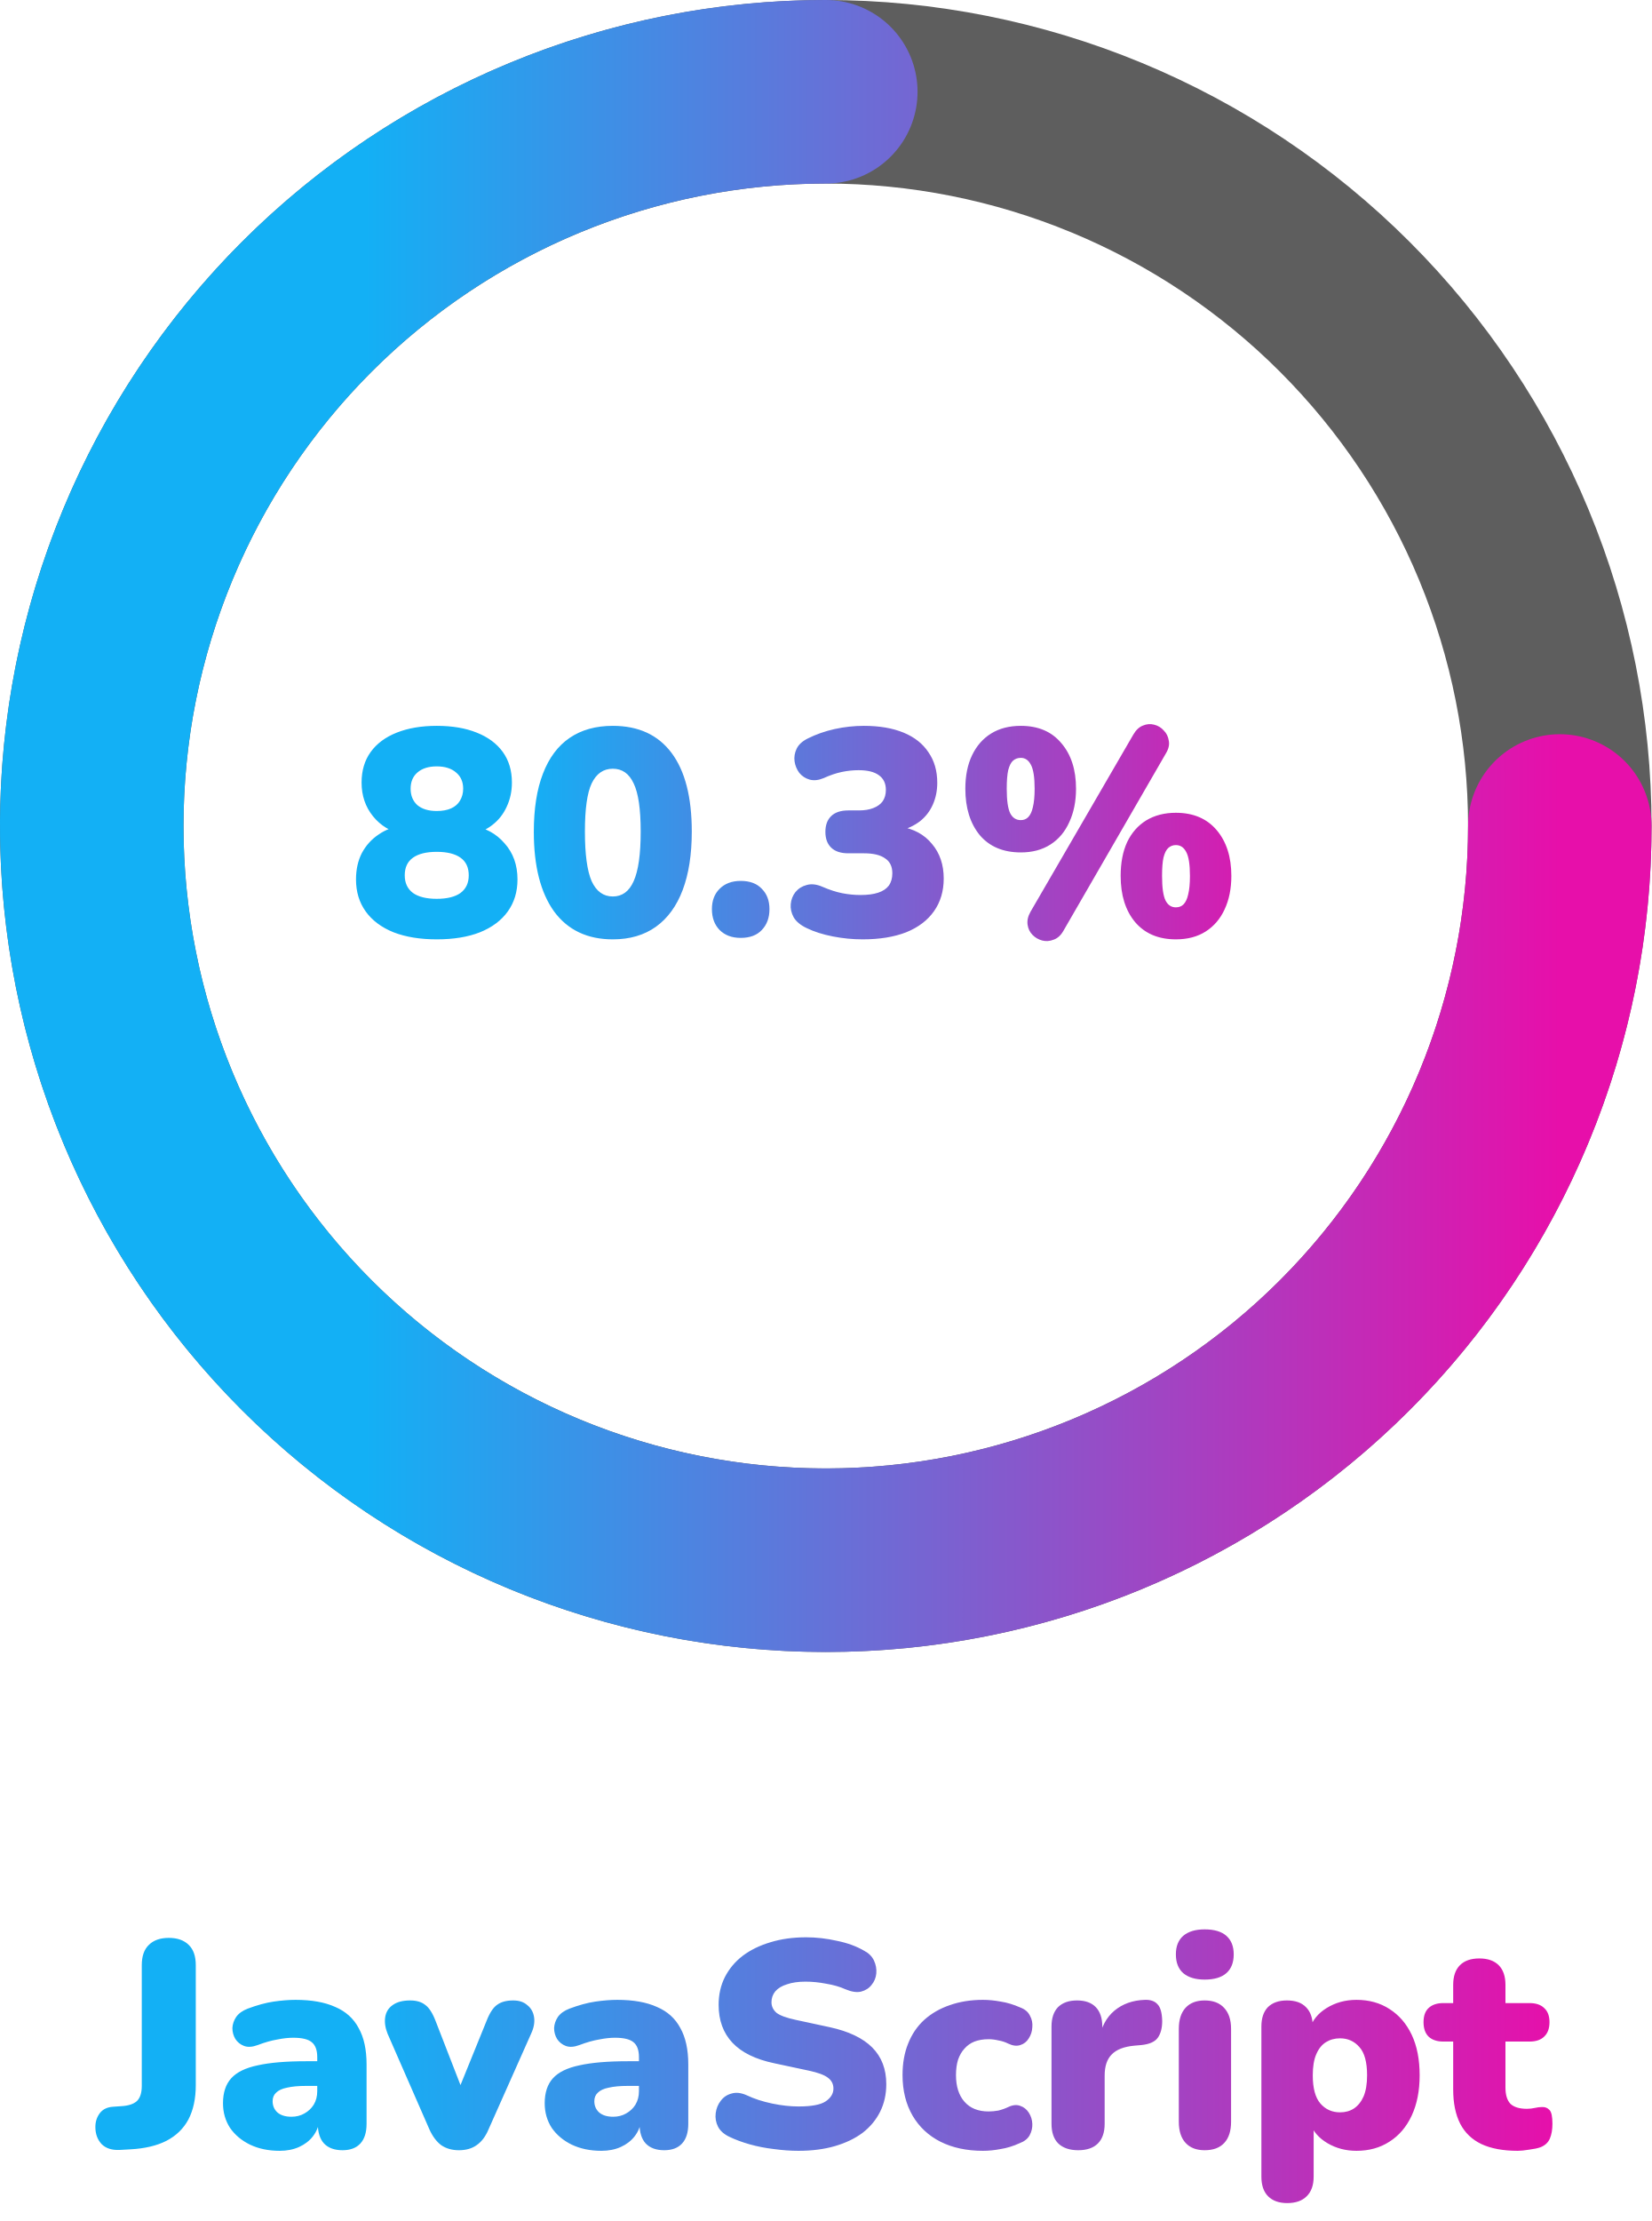
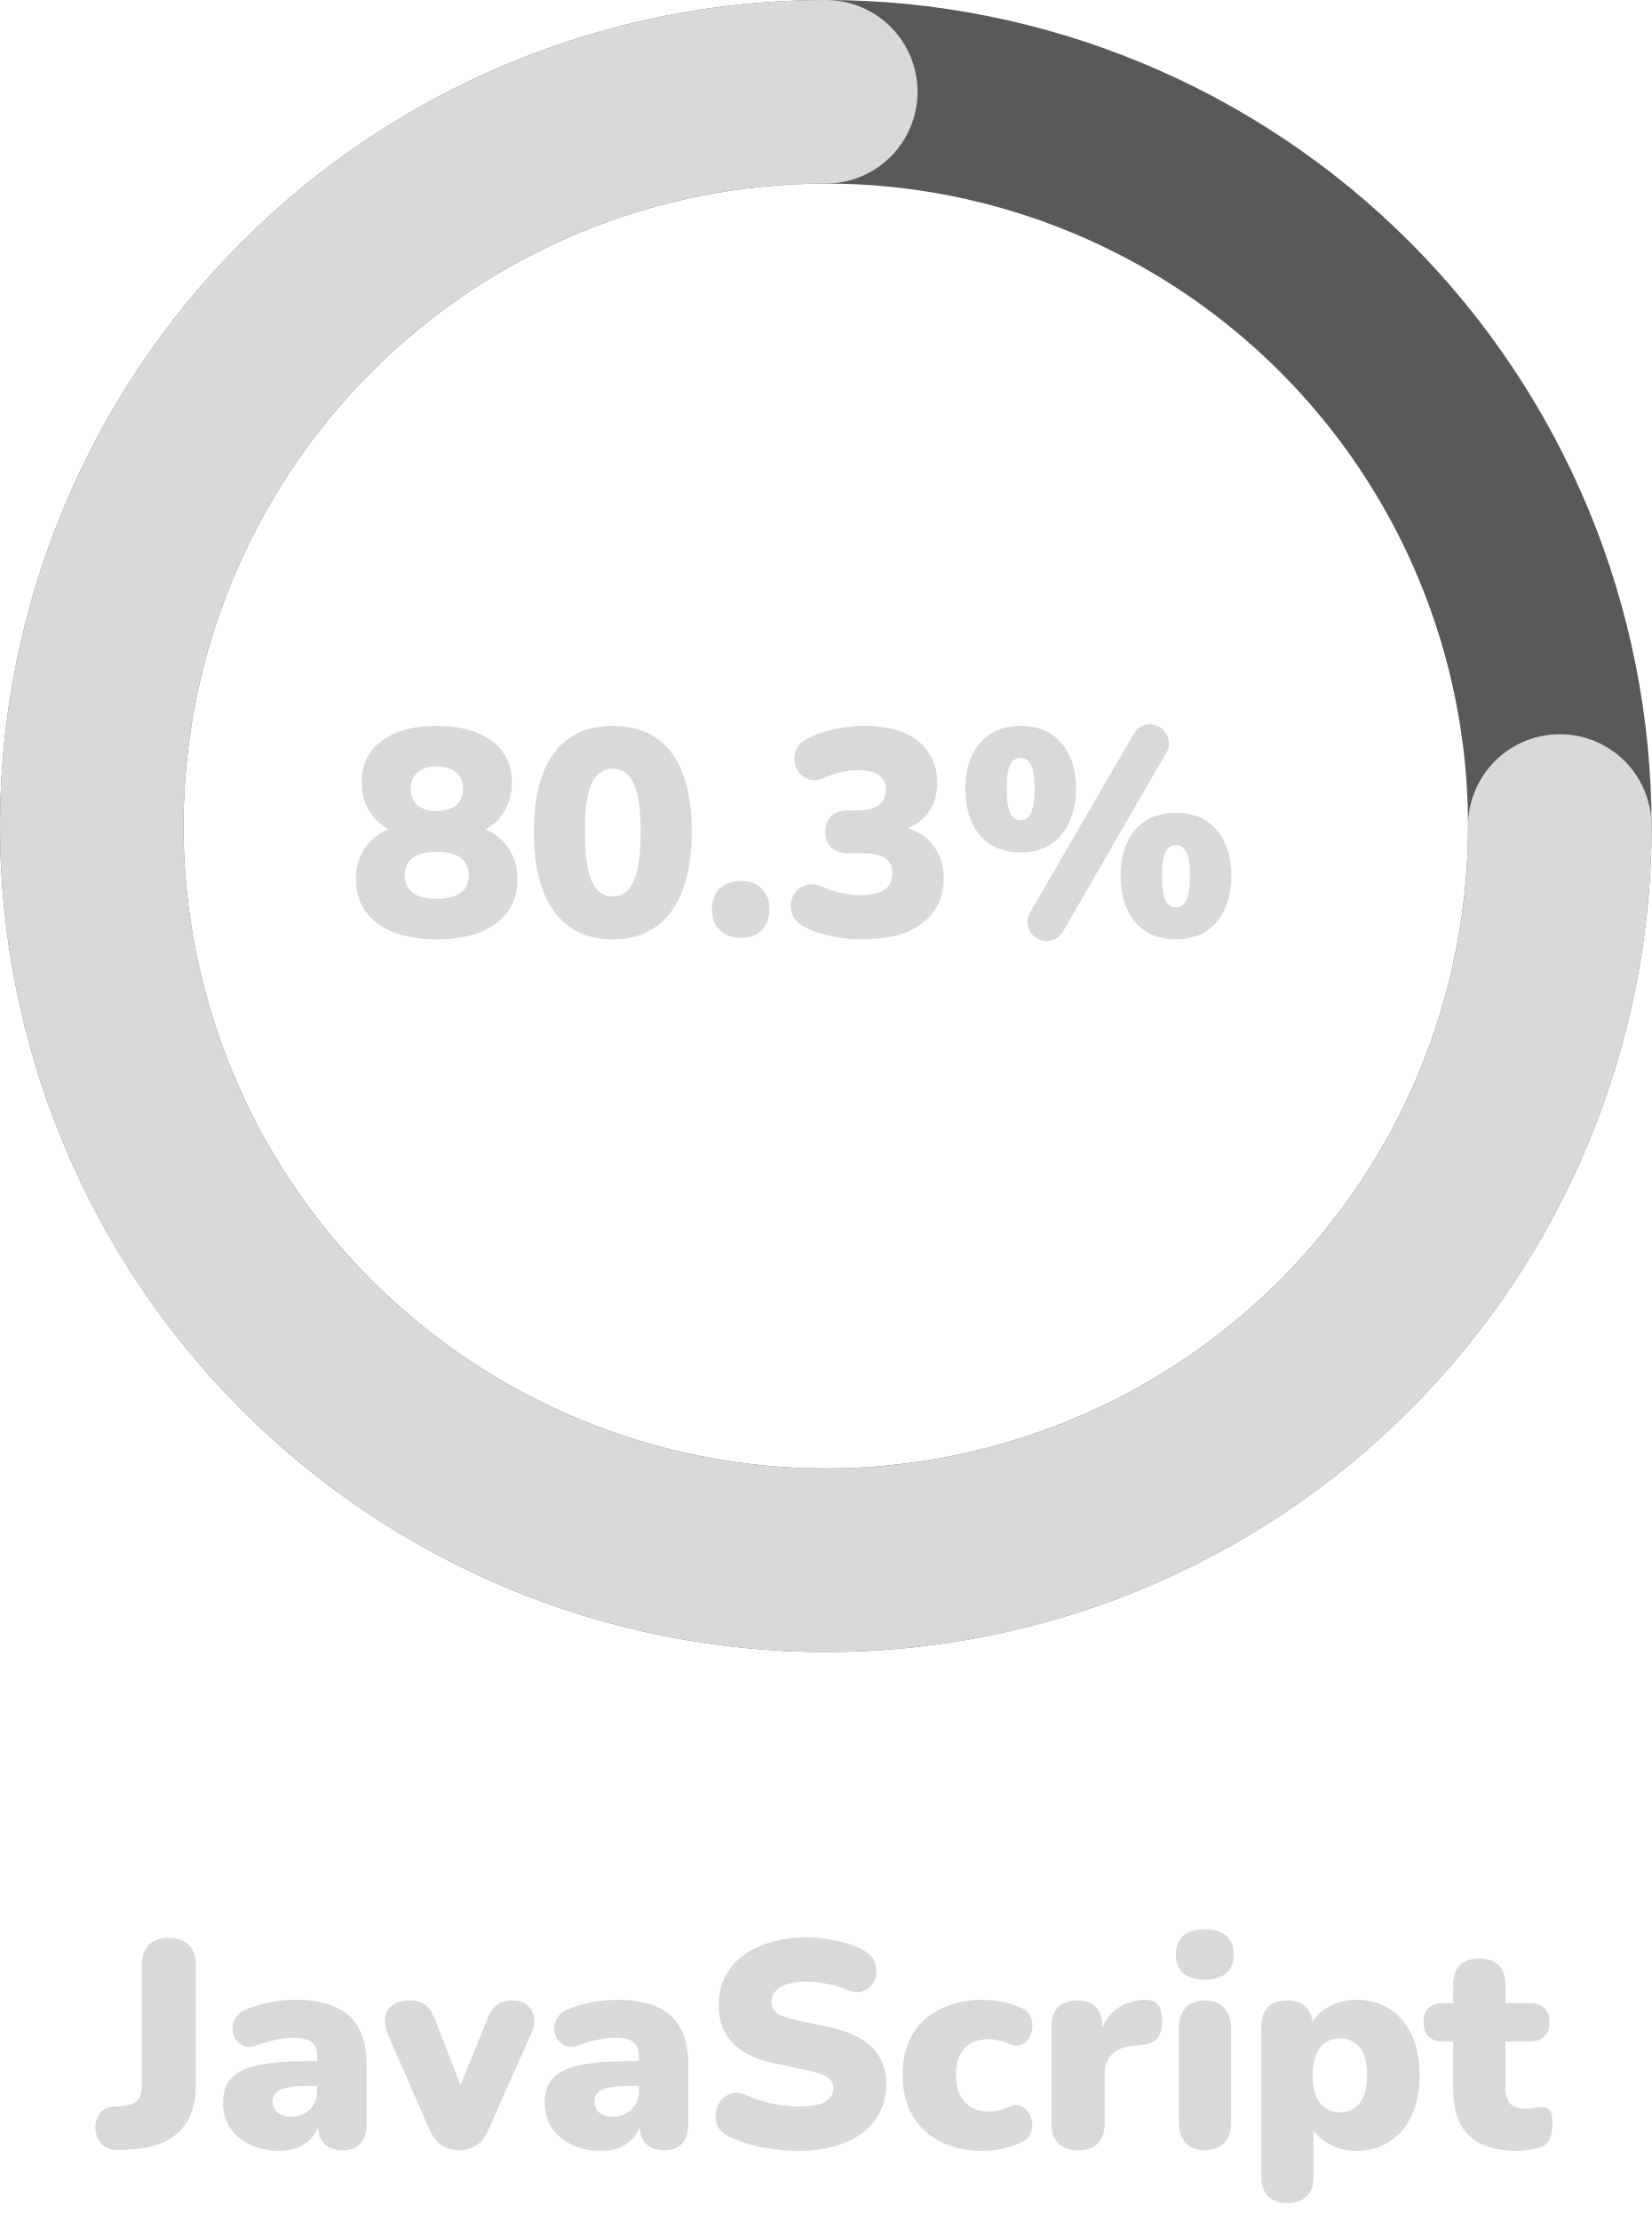
<svg xmlns="http://www.w3.org/2000/svg" width="90" height="121" viewBox="0 0 90 121" fill="none">
-   <path d="M45 85C39.747 85 34.546 83.965 29.693 81.955C24.84 79.945 20.43 76.999 16.716 73.284C13.001 69.57 10.055 65.16 8.045 60.307C6.035 55.454 5 50.253 5 45C5 39.747 6.035 34.546 8.045 29.693C10.055 24.84 13.001 20.43 16.716 16.716C20.43 13.001 24.84 10.055 29.693 8.045C34.546 6.035 39.747 5 45 5C50.253 5 55.454 6.035 60.307 8.045C65.16 10.055 69.57 13.001 73.284 16.716C76.999 20.43 79.945 24.84 81.955 29.693C83.965 34.546 85 39.747 85 45C85 50.253 83.965 55.454 81.955 60.307C79.945 65.16 76.999 69.57 73.284 73.284C69.57 76.999 65.16 79.945 60.307 81.955C55.454 83.965 50.253 85 45 85L45 85Z" stroke="#5E5E5E" stroke-width="10" />
+   <path d="M45 85C39.747 85 34.546 83.965 29.693 81.955C24.84 79.945 20.43 76.999 16.716 73.284C13.001 69.57 10.055 65.16 8.045 60.307C6.035 55.454 5 50.253 5 45C5 39.747 6.035 34.546 8.045 29.693C10.055 24.84 13.001 20.43 16.716 16.716C20.43 13.001 24.84 10.055 29.693 8.045C34.546 6.035 39.747 5 45 5C50.253 5 55.454 6.035 60.307 8.045C65.16 10.055 69.57 13.001 73.284 16.716C76.999 20.43 79.945 24.84 81.955 29.693C83.965 34.546 85 39.747 85 45C85 50.253 83.965 55.454 81.955 60.307C79.945 65.16 76.999 69.57 73.284 73.284C69.57 76.999 65.16 79.945 60.307 81.955C55.454 83.965 50.253 85 45 85L45 85Z" stroke="#595959" stroke-width="10" />
  <path d="M85 45C85 52.911 82.654 60.645 78.259 67.223C73.864 73.801 67.616 78.928 60.307 81.955C52.998 84.983 44.956 85.775 37.196 84.231C29.437 82.688 22.31 78.878 16.716 73.284C11.122 67.69 7.312 60.563 5.769 52.804C4.225 45.044 5.017 37.002 8.045 29.693C11.072 22.384 16.199 16.137 22.777 11.741C29.355 7.346 37.089 5 45 5" stroke="url(#paint0_linear_163_224)" stroke-width="10" stroke-linecap="round" />
  <path d="M23.8 51.176C22.893 51.176 22.109 51.048 21.448 50.792C20.787 50.525 20.28 50.147 19.928 49.656C19.576 49.165 19.4 48.584 19.4 47.912C19.4 47.368 19.507 46.888 19.72 46.472C19.944 46.056 20.248 45.72 20.632 45.464C21.016 45.197 21.453 45.037 21.944 44.984V45.448C21.283 45.309 20.744 44.984 20.328 44.472C19.912 43.96 19.704 43.347 19.704 42.632C19.704 41.981 19.869 41.427 20.2 40.968C20.531 40.509 21.005 40.157 21.624 39.912C22.243 39.667 22.968 39.544 23.8 39.544C24.643 39.544 25.368 39.667 25.976 39.912C26.595 40.157 27.069 40.509 27.4 40.968C27.731 41.427 27.896 41.981 27.896 42.632C27.896 43.112 27.8 43.555 27.608 43.96C27.427 44.355 27.171 44.68 26.84 44.936C26.52 45.192 26.147 45.357 25.72 45.432V44.984C26.445 45.091 27.037 45.411 27.496 45.944C27.965 46.467 28.2 47.123 28.2 47.912C28.2 48.584 28.024 49.165 27.672 49.656C27.32 50.147 26.813 50.525 26.152 50.792C25.501 51.048 24.717 51.176 23.8 51.176ZM23.8 48.968C24.365 48.968 24.797 48.861 25.096 48.648C25.395 48.424 25.544 48.104 25.544 47.688C25.544 47.261 25.395 46.941 25.096 46.728C24.797 46.515 24.365 46.408 23.8 46.408C23.235 46.408 22.803 46.515 22.504 46.728C22.205 46.941 22.056 47.261 22.056 47.688C22.056 48.104 22.205 48.424 22.504 48.648C22.803 48.861 23.235 48.968 23.8 48.968ZM23.8 44.184C24.109 44.184 24.371 44.136 24.584 44.04C24.797 43.944 24.957 43.805 25.064 43.624C25.181 43.432 25.24 43.213 25.24 42.968C25.24 42.595 25.112 42.301 24.856 42.088C24.6 41.864 24.248 41.752 23.8 41.752C23.352 41.752 23 41.864 22.744 42.088C22.499 42.301 22.376 42.595 22.376 42.968C22.376 43.341 22.499 43.64 22.744 43.864C23 44.077 23.352 44.184 23.8 44.184ZM33.394 51.176C32.007 51.176 30.94 50.669 30.194 49.656C29.458 48.632 29.09 47.187 29.09 45.32C29.09 44.061 29.255 43.005 29.586 42.152C29.916 41.288 30.402 40.637 31.042 40.2C31.682 39.763 32.466 39.544 33.394 39.544C34.791 39.544 35.858 40.035 36.594 41.016C37.33 41.997 37.698 43.427 37.698 45.304C37.698 46.552 37.532 47.613 37.202 48.488C36.871 49.363 36.386 50.029 35.746 50.488C35.106 50.947 34.322 51.176 33.394 51.176ZM33.394 48.84C33.906 48.84 34.284 48.563 34.53 48.008C34.786 47.443 34.914 46.541 34.914 45.304C34.914 44.077 34.786 43.203 34.53 42.68C34.284 42.147 33.906 41.88 33.394 41.88C32.882 41.88 32.498 42.147 32.242 42.68C31.996 43.203 31.874 44.077 31.874 45.304C31.874 46.541 31.996 47.443 32.242 48.008C32.498 48.563 32.882 48.84 33.394 48.84ZM40.364 51.096C39.883 51.096 39.499 50.952 39.212 50.664C38.934 50.376 38.795 49.997 38.795 49.528C38.795 49.069 38.934 48.701 39.212 48.424C39.499 48.136 39.883 47.992 40.364 47.992C40.865 47.992 41.249 48.136 41.516 48.424C41.793 48.701 41.931 49.069 41.931 49.528C41.931 49.997 41.793 50.376 41.516 50.664C41.249 50.952 40.865 51.096 40.364 51.096ZM47.011 51.176C46.467 51.176 45.923 51.123 45.379 51.016C44.835 50.909 44.365 50.76 43.971 50.568C43.63 50.408 43.389 50.211 43.251 49.976C43.123 49.741 43.069 49.501 43.091 49.256C43.112 49.011 43.197 48.792 43.347 48.6C43.507 48.408 43.709 48.28 43.955 48.216C44.211 48.141 44.499 48.173 44.819 48.312C45.214 48.483 45.576 48.6 45.907 48.664C46.237 48.728 46.568 48.76 46.899 48.76C47.283 48.76 47.603 48.717 47.859 48.632C48.115 48.547 48.307 48.419 48.435 48.248C48.563 48.067 48.627 47.843 48.627 47.576C48.627 47.203 48.493 46.931 48.227 46.76C47.971 46.579 47.592 46.488 47.091 46.488H46.227C45.822 46.488 45.512 46.387 45.299 46.184C45.086 45.981 44.979 45.693 44.979 45.32C44.979 44.947 45.086 44.659 45.299 44.456C45.512 44.253 45.822 44.152 46.227 44.152H46.803C47.112 44.152 47.373 44.109 47.587 44.024C47.811 43.939 47.981 43.816 48.099 43.656C48.216 43.485 48.275 43.277 48.275 43.032C48.275 42.68 48.147 42.413 47.891 42.232C47.645 42.051 47.278 41.96 46.787 41.96C46.488 41.96 46.184 41.992 45.875 42.056C45.566 42.12 45.235 42.232 44.883 42.392C44.605 42.509 44.349 42.536 44.115 42.472C43.891 42.408 43.704 42.285 43.555 42.104C43.416 41.912 43.331 41.704 43.299 41.48C43.267 41.245 43.304 41.016 43.411 40.792C43.517 40.568 43.72 40.381 44.019 40.232C44.467 40.008 44.952 39.837 45.475 39.72C46.008 39.603 46.541 39.544 47.075 39.544C47.917 39.544 48.638 39.667 49.235 39.912C49.832 40.157 50.285 40.515 50.595 40.984C50.915 41.443 51.075 41.997 51.075 42.648C51.075 43.075 50.995 43.469 50.835 43.832C50.675 44.195 50.44 44.499 50.131 44.744C49.822 44.979 49.459 45.149 49.043 45.256V45.032C49.789 45.149 50.371 45.464 50.787 45.976C51.214 46.477 51.427 47.107 51.427 47.864C51.427 48.547 51.251 49.139 50.899 49.64C50.547 50.141 50.04 50.525 49.379 50.792C48.718 51.048 47.928 51.176 47.011 51.176ZM57.949 50.712C57.81 50.957 57.634 51.117 57.421 51.192C57.207 51.277 56.999 51.293 56.797 51.24C56.594 51.187 56.418 51.085 56.269 50.936C56.119 50.787 56.029 50.6 55.997 50.376C55.965 50.152 56.018 49.917 56.157 49.672L61.757 40.024C61.906 39.768 62.082 39.603 62.285 39.528C62.487 39.443 62.69 39.427 62.893 39.48C63.106 39.533 63.282 39.64 63.421 39.8C63.57 39.949 63.661 40.136 63.693 40.36C63.735 40.573 63.682 40.803 63.533 41.048L57.949 50.712ZM55.629 46.44C54.669 46.44 53.922 46.125 53.389 45.496C52.866 44.856 52.605 44.013 52.605 42.968C52.605 42.264 52.727 41.656 52.973 41.144C53.218 40.632 53.565 40.237 54.013 39.96C54.461 39.683 54.999 39.544 55.629 39.544C56.578 39.544 57.314 39.859 57.837 40.488C58.37 41.107 58.637 41.933 58.637 42.968C58.637 43.661 58.514 44.269 58.269 44.792C58.034 45.315 57.693 45.72 57.245 46.008C56.797 46.296 56.258 46.44 55.629 46.44ZM55.629 44.68C55.789 44.68 55.922 44.627 56.029 44.52C56.146 44.403 56.231 44.221 56.285 43.976C56.349 43.72 56.381 43.384 56.381 42.968C56.381 42.339 56.311 41.901 56.173 41.656C56.045 41.411 55.863 41.288 55.629 41.288C55.458 41.288 55.314 41.341 55.197 41.448C55.09 41.544 55.005 41.715 54.941 41.96C54.887 42.205 54.861 42.541 54.861 42.968C54.861 43.608 54.925 44.056 55.053 44.312C55.181 44.557 55.373 44.68 55.629 44.68ZM64.077 51.176C63.127 51.176 62.386 50.861 61.853 50.232C61.33 49.603 61.069 48.765 61.069 47.72C61.069 47.005 61.186 46.392 61.421 45.88C61.666 45.368 62.013 44.973 62.461 44.696C62.919 44.419 63.458 44.28 64.077 44.28C65.026 44.28 65.767 44.595 66.301 45.224C66.834 45.853 67.101 46.685 67.101 47.72C67.101 48.413 66.978 49.021 66.733 49.544C66.498 50.056 66.157 50.456 65.709 50.744C65.261 51.032 64.717 51.176 64.077 51.176ZM64.077 49.432C64.247 49.432 64.386 49.379 64.493 49.272C64.61 49.155 64.695 48.973 64.749 48.728C64.813 48.472 64.845 48.136 64.845 47.72C64.845 47.091 64.775 46.653 64.637 46.408C64.509 46.163 64.322 46.04 64.077 46.04C63.917 46.04 63.778 46.093 63.661 46.2C63.554 46.296 63.469 46.467 63.405 46.712C63.351 46.947 63.325 47.283 63.325 47.72C63.325 48.36 63.389 48.808 63.517 49.064C63.645 49.309 63.831 49.432 64.077 49.432Z" fill="url(#paint1_linear_163_224)" />
  <path d="M6.526 117.128C6.099 117.149 5.768 117.043 5.534 116.808C5.309 116.563 5.197 116.253 5.197 115.88C5.197 115.592 5.277 115.341 5.438 115.128C5.598 114.915 5.838 114.797 6.157 114.776L6.606 114.744C6.989 114.723 7.272 114.632 7.454 114.472C7.635 114.301 7.726 114.024 7.726 113.64V107.064C7.726 106.573 7.854 106.205 8.11 105.96C8.366 105.704 8.728 105.576 9.197 105.576C9.667 105.576 10.03 105.704 10.286 105.96C10.541 106.205 10.669 106.573 10.669 107.064V113.592C10.669 114.328 10.536 114.952 10.27 115.464C10.003 115.965 9.603 116.355 9.069 116.632C8.547 116.899 7.891 117.053 7.101 117.096L6.526 117.128ZM15.24 117.176C14.632 117.176 14.093 117.064 13.624 116.84C13.165 116.616 12.803 116.312 12.536 115.928C12.28 115.533 12.152 115.085 12.152 114.584C12.152 114.008 12.301 113.555 12.6 113.224C12.899 112.893 13.379 112.659 14.04 112.52C14.701 112.371 15.581 112.296 16.68 112.296H17.56V113.64H16.68C16.264 113.64 15.917 113.672 15.64 113.736C15.373 113.789 15.176 113.88 15.048 114.008C14.92 114.125 14.856 114.28 14.856 114.472C14.856 114.717 14.941 114.92 15.112 115.08C15.293 115.24 15.549 115.32 15.88 115.32C16.146 115.32 16.381 115.261 16.584 115.144C16.797 115.027 16.968 114.867 17.096 114.664C17.224 114.451 17.288 114.205 17.288 113.928V112.072C17.288 111.688 17.186 111.416 16.984 111.256C16.792 111.096 16.456 111.016 15.976 111.016C15.72 111.016 15.432 111.048 15.112 111.112C14.792 111.165 14.434 111.267 14.04 111.416C13.752 111.523 13.507 111.539 13.304 111.464C13.101 111.389 12.941 111.261 12.824 111.08C12.717 110.899 12.664 110.701 12.664 110.488C12.675 110.275 12.744 110.072 12.872 109.88C13.011 109.688 13.219 109.539 13.496 109.432C14.008 109.24 14.477 109.112 14.904 109.048C15.341 108.984 15.741 108.952 16.104 108.952C16.979 108.952 17.698 109.08 18.264 109.336C18.84 109.581 19.267 109.965 19.544 110.488C19.832 111 19.976 111.661 19.976 112.472V115.704C19.976 116.173 19.864 116.531 19.64 116.776C19.416 117.021 19.09 117.144 18.664 117.144C18.227 117.144 17.89 117.021 17.656 116.776C17.432 116.531 17.32 116.173 17.32 115.704V115.288L17.416 115.512C17.363 115.853 17.24 116.147 17.048 116.392C16.856 116.637 16.605 116.829 16.296 116.968C15.986 117.107 15.634 117.176 15.24 117.176ZM25.008 117.144C24.634 117.144 24.314 117.053 24.047 116.872C23.791 116.68 23.578 116.397 23.407 116.024L21.119 110.792C20.991 110.472 20.949 110.173 20.991 109.896C21.034 109.619 21.168 109.4 21.392 109.24C21.626 109.069 21.946 108.984 22.352 108.984C22.693 108.984 22.965 109.064 23.168 109.224C23.381 109.373 23.573 109.672 23.744 110.12L25.36 114.28H24.816L26.512 110.104C26.682 109.667 26.874 109.373 27.087 109.224C27.301 109.064 27.594 108.984 27.968 108.984C28.288 108.984 28.544 109.069 28.735 109.24C28.938 109.4 29.061 109.619 29.104 109.896C29.146 110.173 29.093 110.472 28.944 110.792L26.608 116.04C26.448 116.413 26.234 116.691 25.968 116.872C25.712 117.053 25.392 117.144 25.008 117.144ZM32.771 117.176C32.163 117.176 31.625 117.064 31.155 116.84C30.697 116.616 30.334 116.312 30.067 115.928C29.811 115.533 29.683 115.085 29.683 114.584C29.683 114.008 29.832 113.555 30.131 113.224C30.43 112.893 30.91 112.659 31.571 112.52C32.233 112.371 33.112 112.296 34.211 112.296H35.091V113.64H34.211C33.795 113.64 33.449 113.672 33.171 113.736C32.904 113.789 32.707 113.88 32.579 114.008C32.451 114.125 32.387 114.28 32.387 114.472C32.387 114.717 32.472 114.92 32.643 115.08C32.825 115.24 33.081 115.32 33.411 115.32C33.678 115.32 33.913 115.261 34.115 115.144C34.328 115.027 34.499 114.867 34.627 114.664C34.755 114.451 34.819 114.205 34.819 113.928V112.072C34.819 111.688 34.718 111.416 34.515 111.256C34.323 111.096 33.987 111.016 33.507 111.016C33.251 111.016 32.963 111.048 32.643 111.112C32.323 111.165 31.966 111.267 31.571 111.416C31.283 111.523 31.038 111.539 30.835 111.464C30.633 111.389 30.473 111.261 30.355 111.08C30.248 110.899 30.195 110.701 30.195 110.488C30.206 110.275 30.275 110.072 30.403 109.88C30.542 109.688 30.75 109.539 31.027 109.432C31.539 109.24 32.008 109.112 32.435 109.048C32.873 108.984 33.273 108.952 33.635 108.952C34.51 108.952 35.23 109.08 35.795 109.336C36.371 109.581 36.798 109.965 37.075 110.488C37.363 111 37.507 111.661 37.507 112.472V115.704C37.507 116.173 37.395 116.531 37.171 116.776C36.947 117.021 36.622 117.144 36.195 117.144C35.758 117.144 35.422 117.021 35.187 116.776C34.963 116.531 34.851 116.173 34.851 115.704V115.288L34.947 115.512C34.894 115.853 34.771 116.147 34.579 116.392C34.387 116.637 34.136 116.829 33.827 116.968C33.518 117.107 33.166 117.176 32.771 117.176ZM43.513 117.176C43.086 117.176 42.638 117.144 42.169 117.08C41.71 117.027 41.273 116.941 40.857 116.824C40.441 116.707 40.068 116.568 39.737 116.408C39.449 116.269 39.246 116.088 39.129 115.864C39.011 115.629 38.969 115.384 39.001 115.128C39.033 114.872 39.123 114.648 39.273 114.456C39.422 114.253 39.62 114.12 39.865 114.056C40.11 113.981 40.388 114.013 40.697 114.152C41.102 114.344 41.561 114.493 42.073 114.6C42.585 114.707 43.065 114.76 43.513 114.76C44.217 114.76 44.708 114.669 44.985 114.488C45.273 114.296 45.417 114.061 45.417 113.784C45.417 113.539 45.316 113.341 45.113 113.192C44.921 113.043 44.574 112.915 44.073 112.808L42.201 112.408C41.177 112.195 40.414 111.821 39.913 111.288C39.411 110.755 39.161 110.067 39.161 109.224C39.161 108.669 39.273 108.168 39.497 107.72C39.731 107.261 40.057 106.872 40.473 106.552C40.9 106.232 41.401 105.987 41.977 105.816C42.563 105.635 43.214 105.544 43.929 105.544C44.483 105.544 45.044 105.608 45.609 105.736C46.185 105.853 46.681 106.035 47.097 106.28C47.342 106.408 47.518 106.584 47.625 106.808C47.731 107.032 47.774 107.267 47.753 107.512C47.731 107.747 47.646 107.955 47.497 108.136C47.358 108.317 47.166 108.44 46.921 108.504C46.686 108.557 46.404 108.515 46.073 108.376C45.764 108.237 45.411 108.136 45.017 108.072C44.633 107.997 44.26 107.96 43.897 107.96C43.502 107.96 43.166 108.008 42.889 108.104C42.611 108.189 42.398 108.317 42.249 108.488C42.11 108.659 42.041 108.856 42.041 109.08C42.041 109.304 42.132 109.496 42.313 109.656C42.505 109.805 42.852 109.933 43.353 110.04L45.209 110.44C46.243 110.664 47.017 111.032 47.529 111.544C48.041 112.056 48.297 112.723 48.297 113.544C48.297 114.099 48.185 114.6 47.961 115.048C47.737 115.496 47.417 115.88 47.001 116.2C46.585 116.509 46.084 116.749 45.497 116.92C44.91 117.091 44.249 117.176 43.513 117.176ZM53.567 117.176C52.681 117.176 51.908 117.011 51.247 116.68C50.596 116.349 50.089 115.875 49.727 115.256C49.364 114.627 49.183 113.891 49.183 113.048C49.183 112.408 49.284 111.837 49.487 111.336C49.689 110.824 49.983 110.392 50.367 110.04C50.761 109.688 51.225 109.421 51.759 109.24C52.303 109.048 52.905 108.952 53.567 108.952C53.876 108.952 54.201 108.984 54.543 109.048C54.884 109.101 55.236 109.208 55.599 109.368C55.855 109.464 56.031 109.613 56.127 109.816C56.233 110.008 56.276 110.216 56.255 110.44C56.244 110.664 56.18 110.867 56.063 111.048C55.956 111.229 55.801 111.352 55.599 111.416C55.407 111.48 55.188 111.453 54.943 111.336C54.772 111.251 54.591 111.192 54.399 111.16C54.217 111.117 54.041 111.096 53.871 111.096C53.583 111.096 53.327 111.139 53.103 111.224C52.889 111.309 52.708 111.437 52.559 111.608C52.409 111.768 52.292 111.971 52.207 112.216C52.132 112.461 52.095 112.739 52.095 113.048C52.095 113.667 52.249 114.152 52.559 114.504C52.868 114.856 53.305 115.032 53.871 115.032C54.041 115.032 54.217 115.016 54.399 114.984C54.58 114.941 54.761 114.877 54.943 114.792C55.188 114.675 55.407 114.653 55.599 114.728C55.791 114.792 55.945 114.915 56.063 115.096C56.18 115.277 56.244 115.48 56.255 115.704C56.265 115.917 56.217 116.125 56.111 116.328C56.004 116.52 55.823 116.664 55.567 116.76C55.215 116.92 54.868 117.027 54.527 117.08C54.196 117.144 53.876 117.176 53.567 117.176ZM58.757 117.144C58.287 117.144 57.925 117.021 57.669 116.776C57.423 116.531 57.301 116.173 57.301 115.704V110.408C57.301 109.949 57.418 109.597 57.653 109.352C57.898 109.107 58.245 108.984 58.693 108.984C59.141 108.984 59.482 109.107 59.717 109.352C59.951 109.597 60.069 109.949 60.069 110.408V111.064H59.909C60.015 110.424 60.287 109.917 60.725 109.544C61.173 109.171 61.727 108.973 62.389 108.952C62.698 108.941 62.927 109.021 63.077 109.192C63.237 109.352 63.322 109.656 63.333 110.104C63.333 110.488 63.253 110.792 63.093 111.016C62.933 111.24 62.629 111.373 62.181 111.416L61.813 111.448C61.247 111.501 60.837 111.661 60.581 111.928C60.325 112.184 60.197 112.568 60.197 113.08V115.704C60.197 116.173 60.074 116.531 59.829 116.776C59.583 117.021 59.226 117.144 58.757 117.144ZM65.646 117.144C65.198 117.144 64.852 117.011 64.606 116.744C64.361 116.477 64.238 116.093 64.238 115.592V110.536C64.238 110.035 64.361 109.651 64.606 109.384C64.852 109.117 65.198 108.984 65.646 108.984C66.105 108.984 66.457 109.117 66.702 109.384C66.958 109.651 67.086 110.035 67.086 110.536V115.592C67.086 116.093 66.964 116.477 66.718 116.744C66.473 117.011 66.116 117.144 65.646 117.144ZM65.646 107.848C65.145 107.848 64.756 107.731 64.478 107.496C64.212 107.261 64.078 106.92 64.078 106.472C64.078 106.035 64.212 105.699 64.478 105.464C64.756 105.229 65.145 105.112 65.646 105.112C66.169 105.112 66.564 105.229 66.83 105.464C67.097 105.699 67.23 106.035 67.23 106.472C67.23 106.92 67.097 107.261 66.83 107.496C66.564 107.731 66.169 107.848 65.646 107.848ZM70.146 120.024C69.698 120.024 69.352 119.901 69.106 119.656C68.861 119.411 68.738 119.053 68.738 118.584V110.408C68.738 109.949 68.856 109.597 69.09 109.352C69.336 109.107 69.682 108.984 70.13 108.984C70.589 108.984 70.936 109.107 71.17 109.352C71.416 109.597 71.538 109.949 71.538 110.408V111.336L71.362 110.552C71.512 110.072 71.821 109.688 72.29 109.4C72.77 109.101 73.314 108.952 73.922 108.952C74.605 108.952 75.202 109.117 75.714 109.448C76.237 109.779 76.642 110.248 76.93 110.856C77.218 111.464 77.362 112.2 77.362 113.064C77.362 113.907 77.218 114.637 76.93 115.256C76.642 115.875 76.237 116.349 75.714 116.68C75.202 117.011 74.605 117.176 73.922 117.176C73.336 117.176 72.808 117.037 72.338 116.76C71.869 116.483 71.554 116.12 71.394 115.672H71.586V118.584C71.586 119.053 71.458 119.411 71.202 119.656C70.957 119.901 70.605 120.024 70.146 120.024ZM73.026 115.08C73.314 115.08 73.565 115.011 73.778 114.872C74.002 114.723 74.178 114.504 74.306 114.216C74.434 113.917 74.498 113.533 74.498 113.064C74.498 112.349 74.36 111.837 74.082 111.528C73.805 111.208 73.453 111.048 73.026 111.048C72.738 111.048 72.482 111.117 72.258 111.256C72.034 111.395 71.858 111.613 71.73 111.912C71.602 112.2 71.538 112.584 71.538 113.064C71.538 113.768 71.677 114.28 71.954 114.6C72.232 114.92 72.589 115.08 73.026 115.08ZM82.71 117.176C81.91 117.176 81.249 117.053 80.726 116.808C80.214 116.563 79.83 116.195 79.574 115.704C79.318 115.203 79.19 114.579 79.19 113.832V111.224H78.646C78.305 111.224 78.038 111.133 77.846 110.952C77.665 110.771 77.574 110.509 77.574 110.168C77.574 109.827 77.665 109.571 77.846 109.4C78.038 109.219 78.305 109.128 78.646 109.128H79.19V108.136C79.19 107.667 79.313 107.309 79.558 107.064C79.803 106.819 80.155 106.696 80.614 106.696C81.073 106.696 81.425 106.819 81.67 107.064C81.915 107.309 82.038 107.667 82.038 108.136V109.128H83.35C83.702 109.128 83.969 109.219 84.15 109.4C84.342 109.571 84.438 109.827 84.438 110.168C84.438 110.509 84.342 110.771 84.15 110.952C83.969 111.133 83.702 111.224 83.35 111.224H82.038V113.736C82.038 114.131 82.129 114.424 82.31 114.616C82.502 114.797 82.801 114.888 83.206 114.888C83.355 114.888 83.499 114.872 83.638 114.84C83.777 114.808 83.905 114.792 84.022 114.792C84.193 114.781 84.331 114.835 84.438 114.952C84.545 115.059 84.598 115.309 84.598 115.704C84.598 116.024 84.55 116.296 84.454 116.52C84.358 116.733 84.187 116.888 83.942 116.984C83.793 117.037 83.59 117.08 83.334 117.112C83.078 117.155 82.87 117.176 82.71 117.176Z" fill="url(#paint2_linear_163_224)" />
  <defs>
    <linearGradient id="paint0_linear_163_224" x1="5" y1="45" x2="85" y2="45" gradientUnits="userSpaceOnUse">
-       <stop offset="0.186" stop-color="#13B0F5" />
-       <stop offset="1" stop-color="#E70FAA" />
+       <stop offset="0.186" stop-color="#d9d9d9" />
    </linearGradient>
    <linearGradient id="paint1_linear_163_224" x1="19" y1="44.5" x2="71" y2="44.5" gradientUnits="userSpaceOnUse">
-       <stop offset="0.186" stop-color="#13B0F5" />
-       <stop offset="1" stop-color="#E70FAA" />
+       <stop offset="0.186" stop-color="#d9d9d9" />
    </linearGradient>
    <linearGradient id="paint2_linear_163_224" x1="5" y1="110.5" x2="85" y2="110.5" gradientUnits="userSpaceOnUse">
-       <stop offset="0.186" stop-color="#13B0F5" />
-       <stop offset="1" stop-color="#E70FAA" />
+       <stop offset="0.186" stop-color="#d9d9d9" />
    </linearGradient>
  </defs>
</svg>
